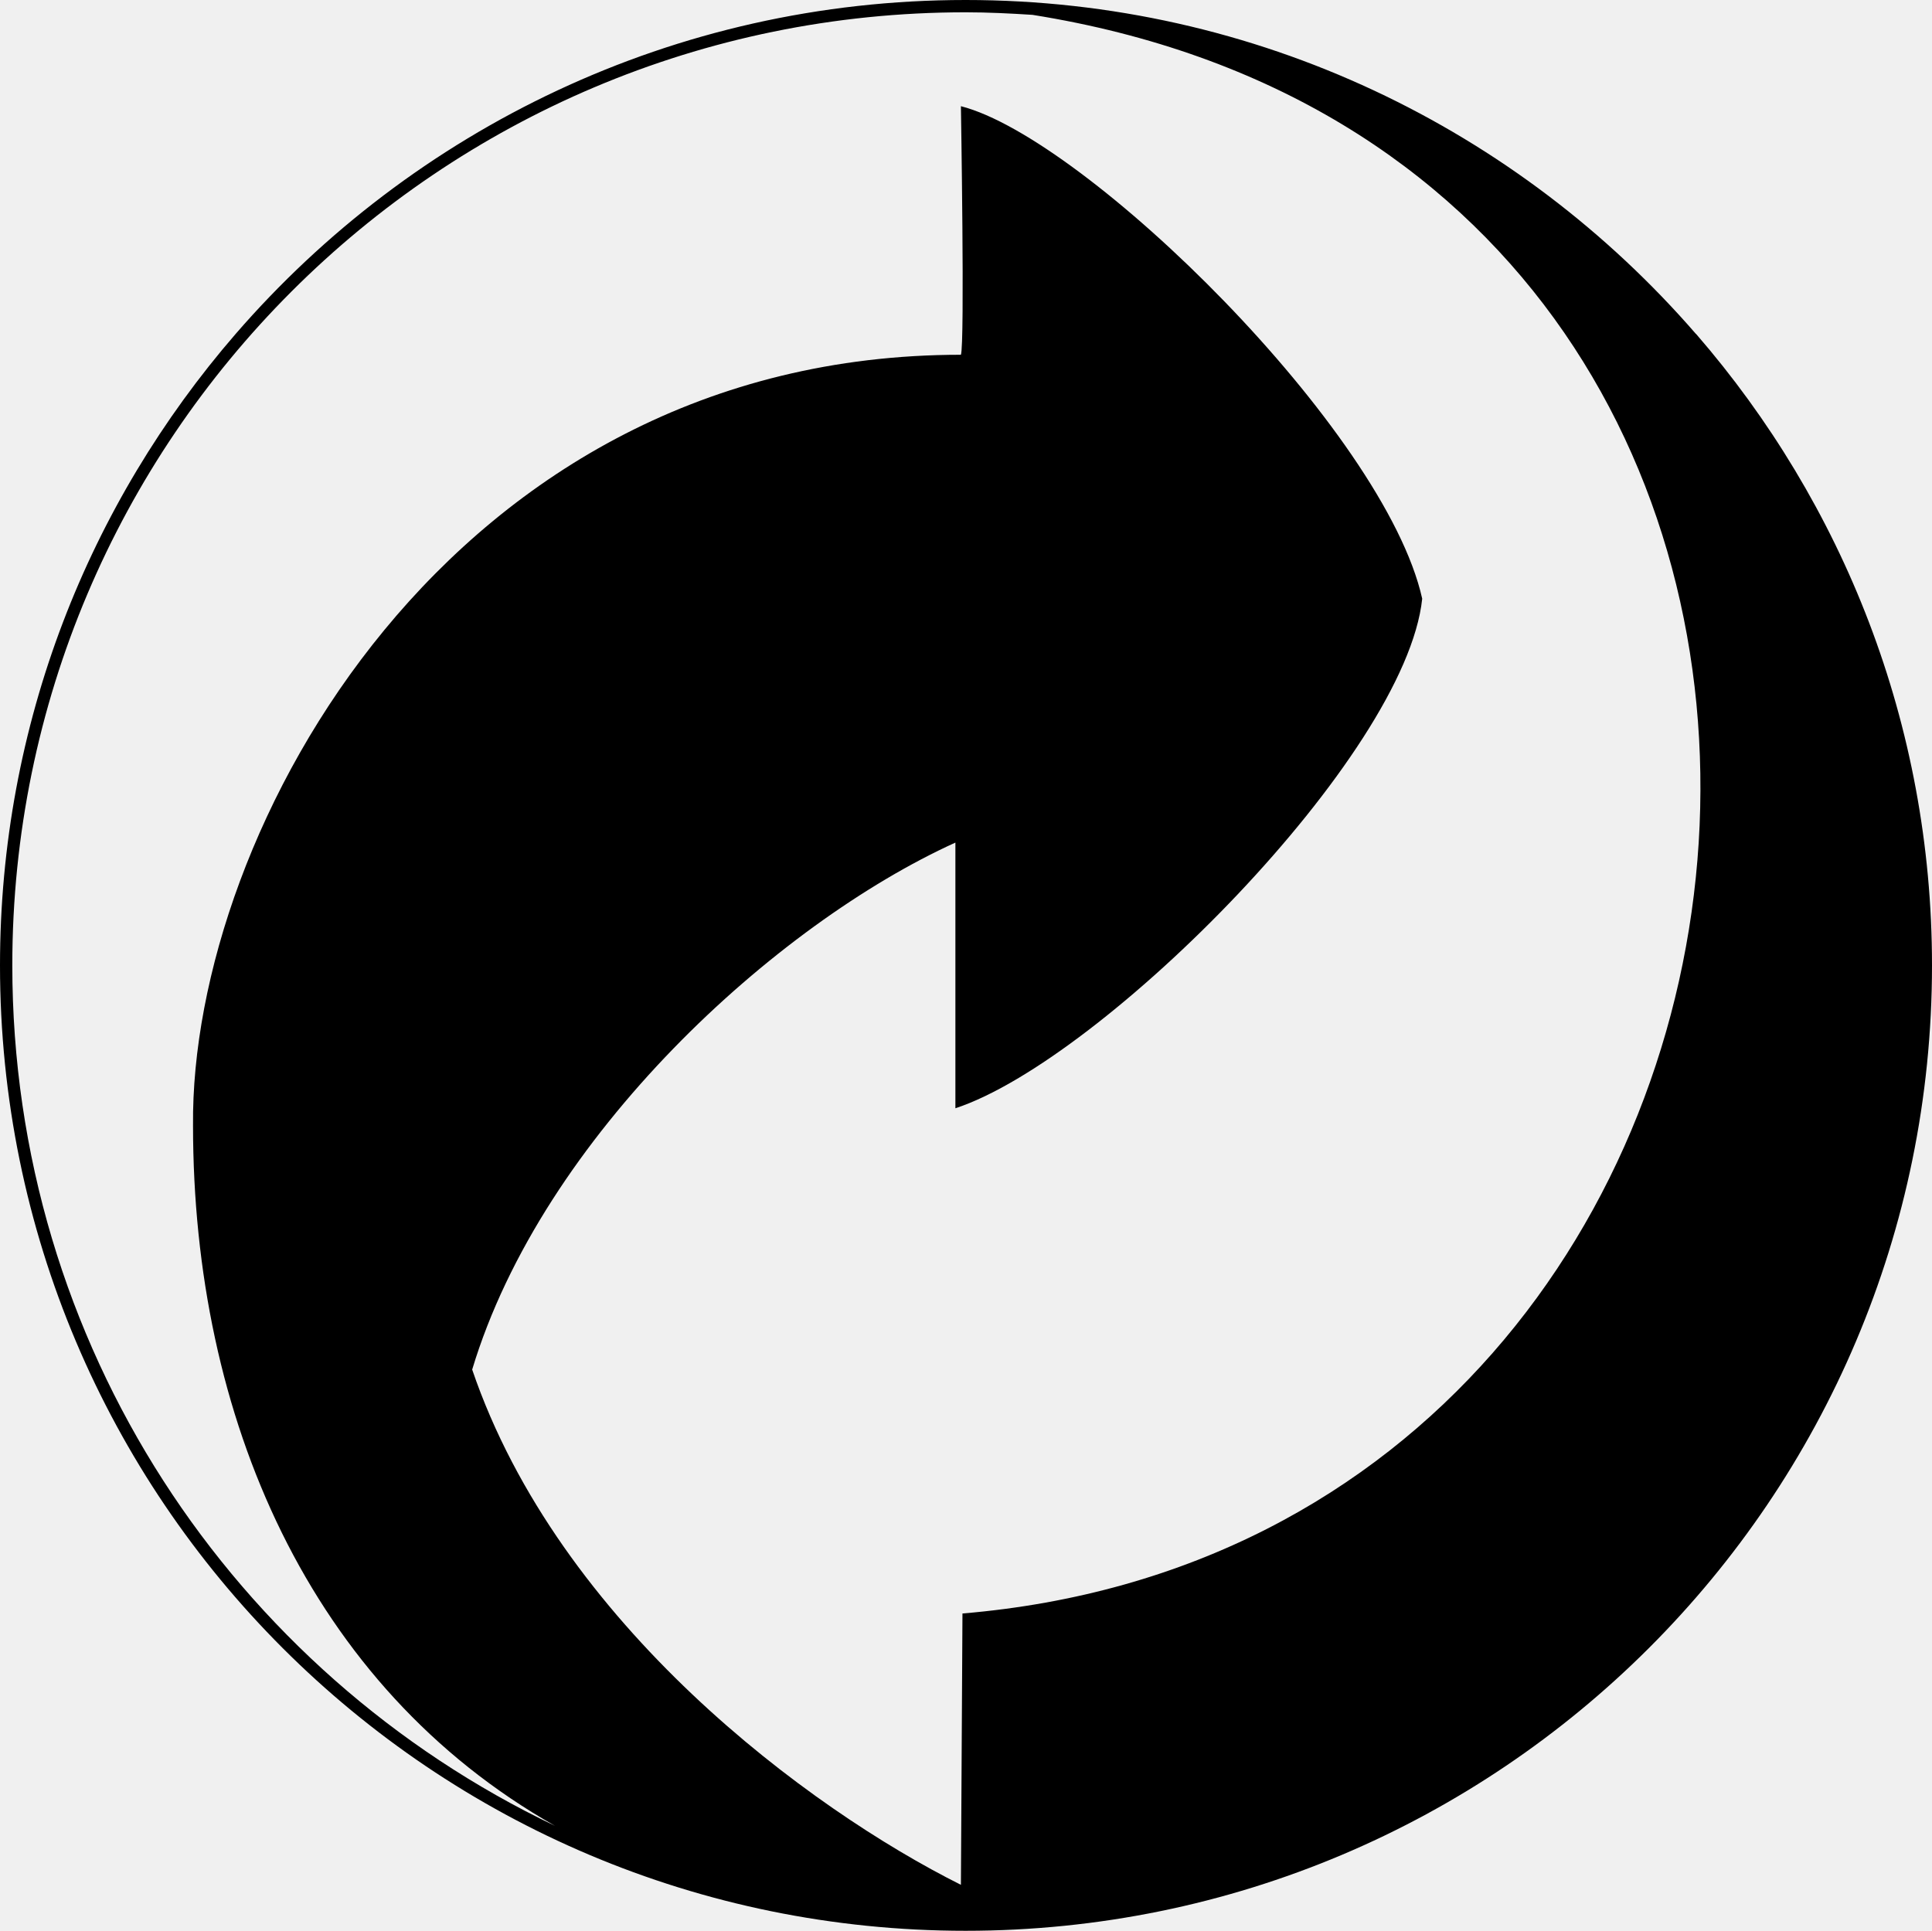
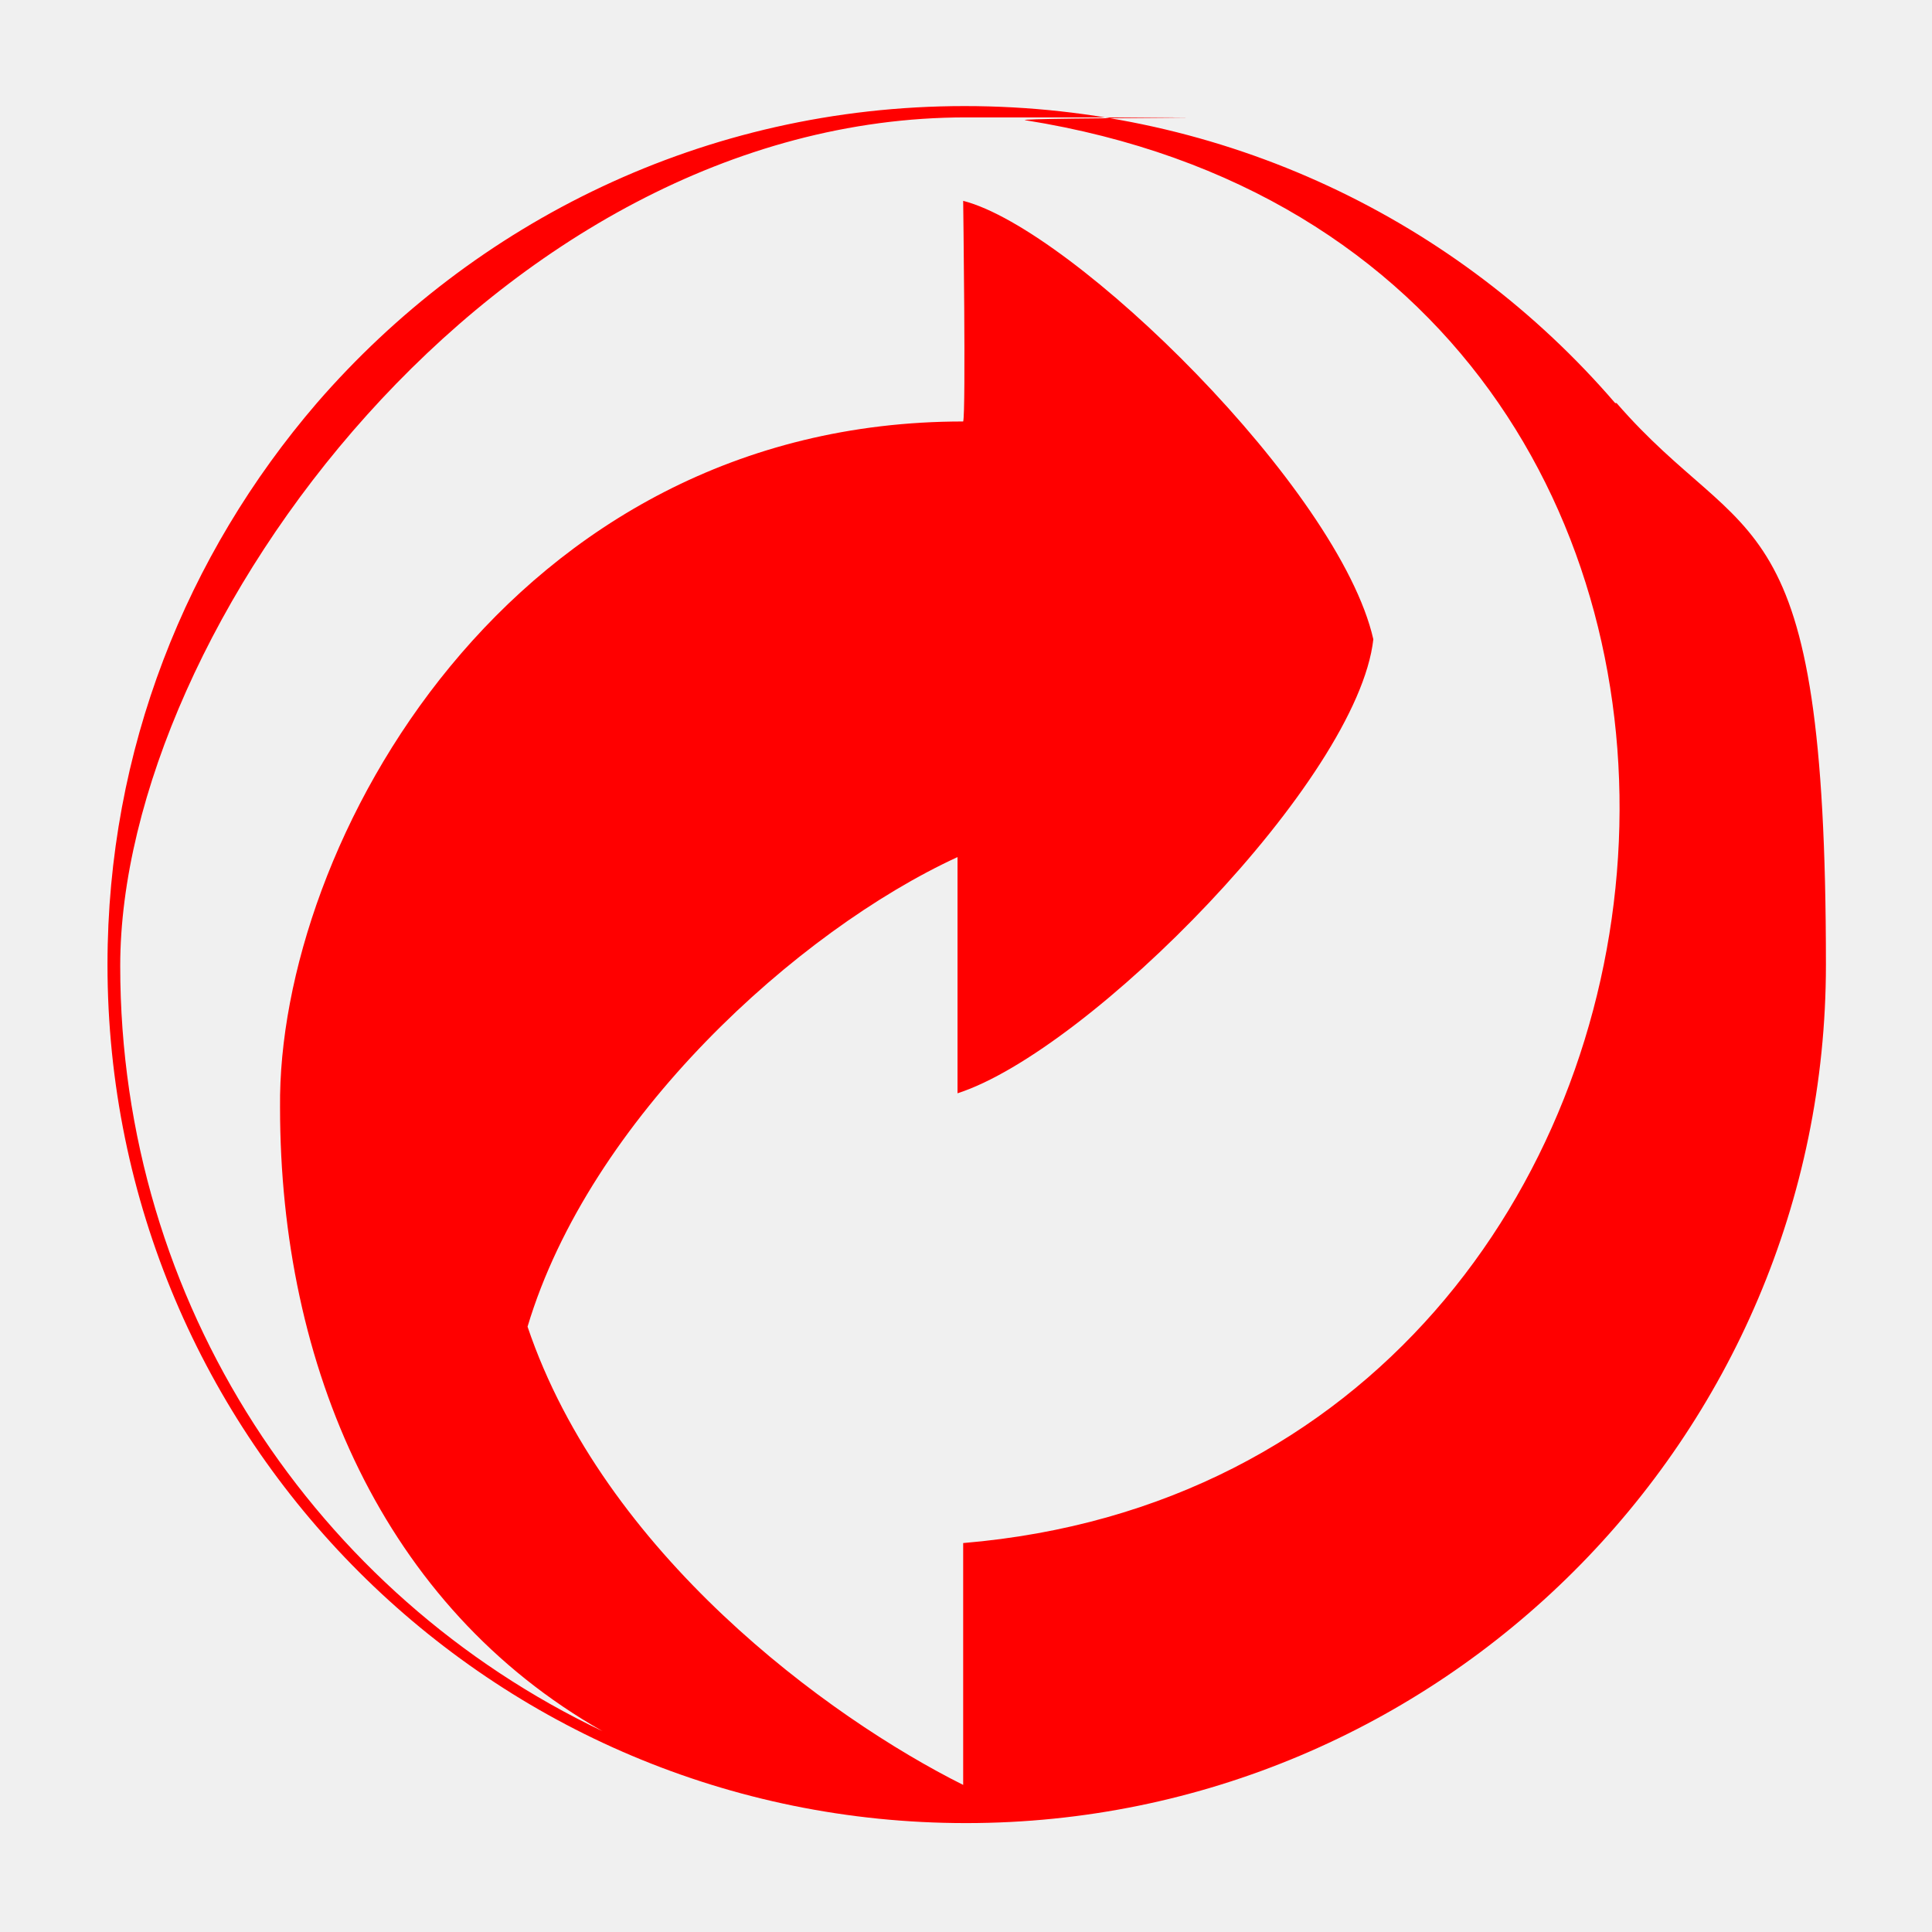
- <svg xmlns="http://www.w3.org/2000/svg" id="Layer_1" data-name="Layer 1" viewBox="0 0 136.62 136.55">
+ <svg xmlns="http://www.w3.org/2000/svg" id="Layer_1" version="1.1" viewBox="0 0 136.6 136.6">
  <defs>
    <style>
-       .cls-1 {
+       .st0 {
        fill: #fff;
+       }
+ 
+       .st1 {
+         fill: red;
      }
    </style>
  </defs>
-   <path class="cls-1" d="M68.28,0C88.91,0,107.4,9.17,119.93,23.62,107.4,9.17,88.91,0,68.28,0S29.18,9.17,16.66,23.62C29.18,9.17,47.65,0,68.28,0Z" />
-   <path d="M0,68.27c0-17.07,6.29-32.67,16.66-44.65C6.29,35.6,0,51.2,0,68.27Z" />
-   <path d="M119.93,23.62c10.38,11.98,16.68,27.58,16.68,44.65,0-17.07-6.3-32.68-16.68-44.65Z" />
-   <path d="M119.93,23.62C107.4,9.17,88.91,0,68.28,0S29.18,9.17,16.66,23.62C6.29,35.6,0,51.21,0,68.27c0,37.73,30.55,68.28,68.28,68.28s68.34-30.55,68.34-68.28c0-17.07-6.3-32.67-16.68-44.65ZM68.06,114.11l-.11,19.19c-10.73-5.37-28.42-18.42-34.56-36.44,4.98-16.53,21.51-31.52,34.17-37.27v18.79c10.4-3.42,31.85-24.93,33.01-36.04-2.65-11.89-23.78-32.57-32.62-34.83,0,0,.28,16.87,0,17.58-36.11,0-54.51,33.73-54.3,54.52,0,20.57,8.2,39.67,25.6,49.52C16.54,118.29.87,95.13.87,68.27.87,31.08,31.03.87,68.28.87c1.59,0,3.16.08,4.73.18,67.79,10.81,59.49,107.66-4.95,113.06Z" />
+   <path class="st0" d="M68.3,0C88.9,0,107.4,9.2,119.9,23.6,107.4,9.2,88.9,0,68.3,0S29.2,9.2,16.7,23.6C29.2,9.2,47.7,0,68.3,0Z" />
+   <path class="st1" d="M114.2,28.5c-11.1-12.9-27.6-21-46-21S33.5,15.7,22.4,28.5c-9.2,10.7-14.8,24.5-14.8,39.7,0,33.6,27.2,60.7,60.7,60.7s60.8-27.2,60.8-60.7-5.6-29.1-14.8-39.7h0ZM68.1,109.1v17.1c-9.6-4.8-25.4-16.4-30.8-32.4,4.4-14.7,19.1-28,30.4-33.2v16.7c9.3-3,28.3-22.2,29.4-32.1-2.4-10.6-21.2-29-29-31,0,0,.2,15,0,15.6-32.1,0-48.5,30-48.3,48.5,0,18.3,7.3,35.3,22.8,44.1-20.2-9.6-34.1-30.2-34.1-54.1S35.1,8.3,68.3,8.3s2.8,0,4.2.2c60.3,9.6,52.9,95.8-4.4,100.6Z" />
</svg>
